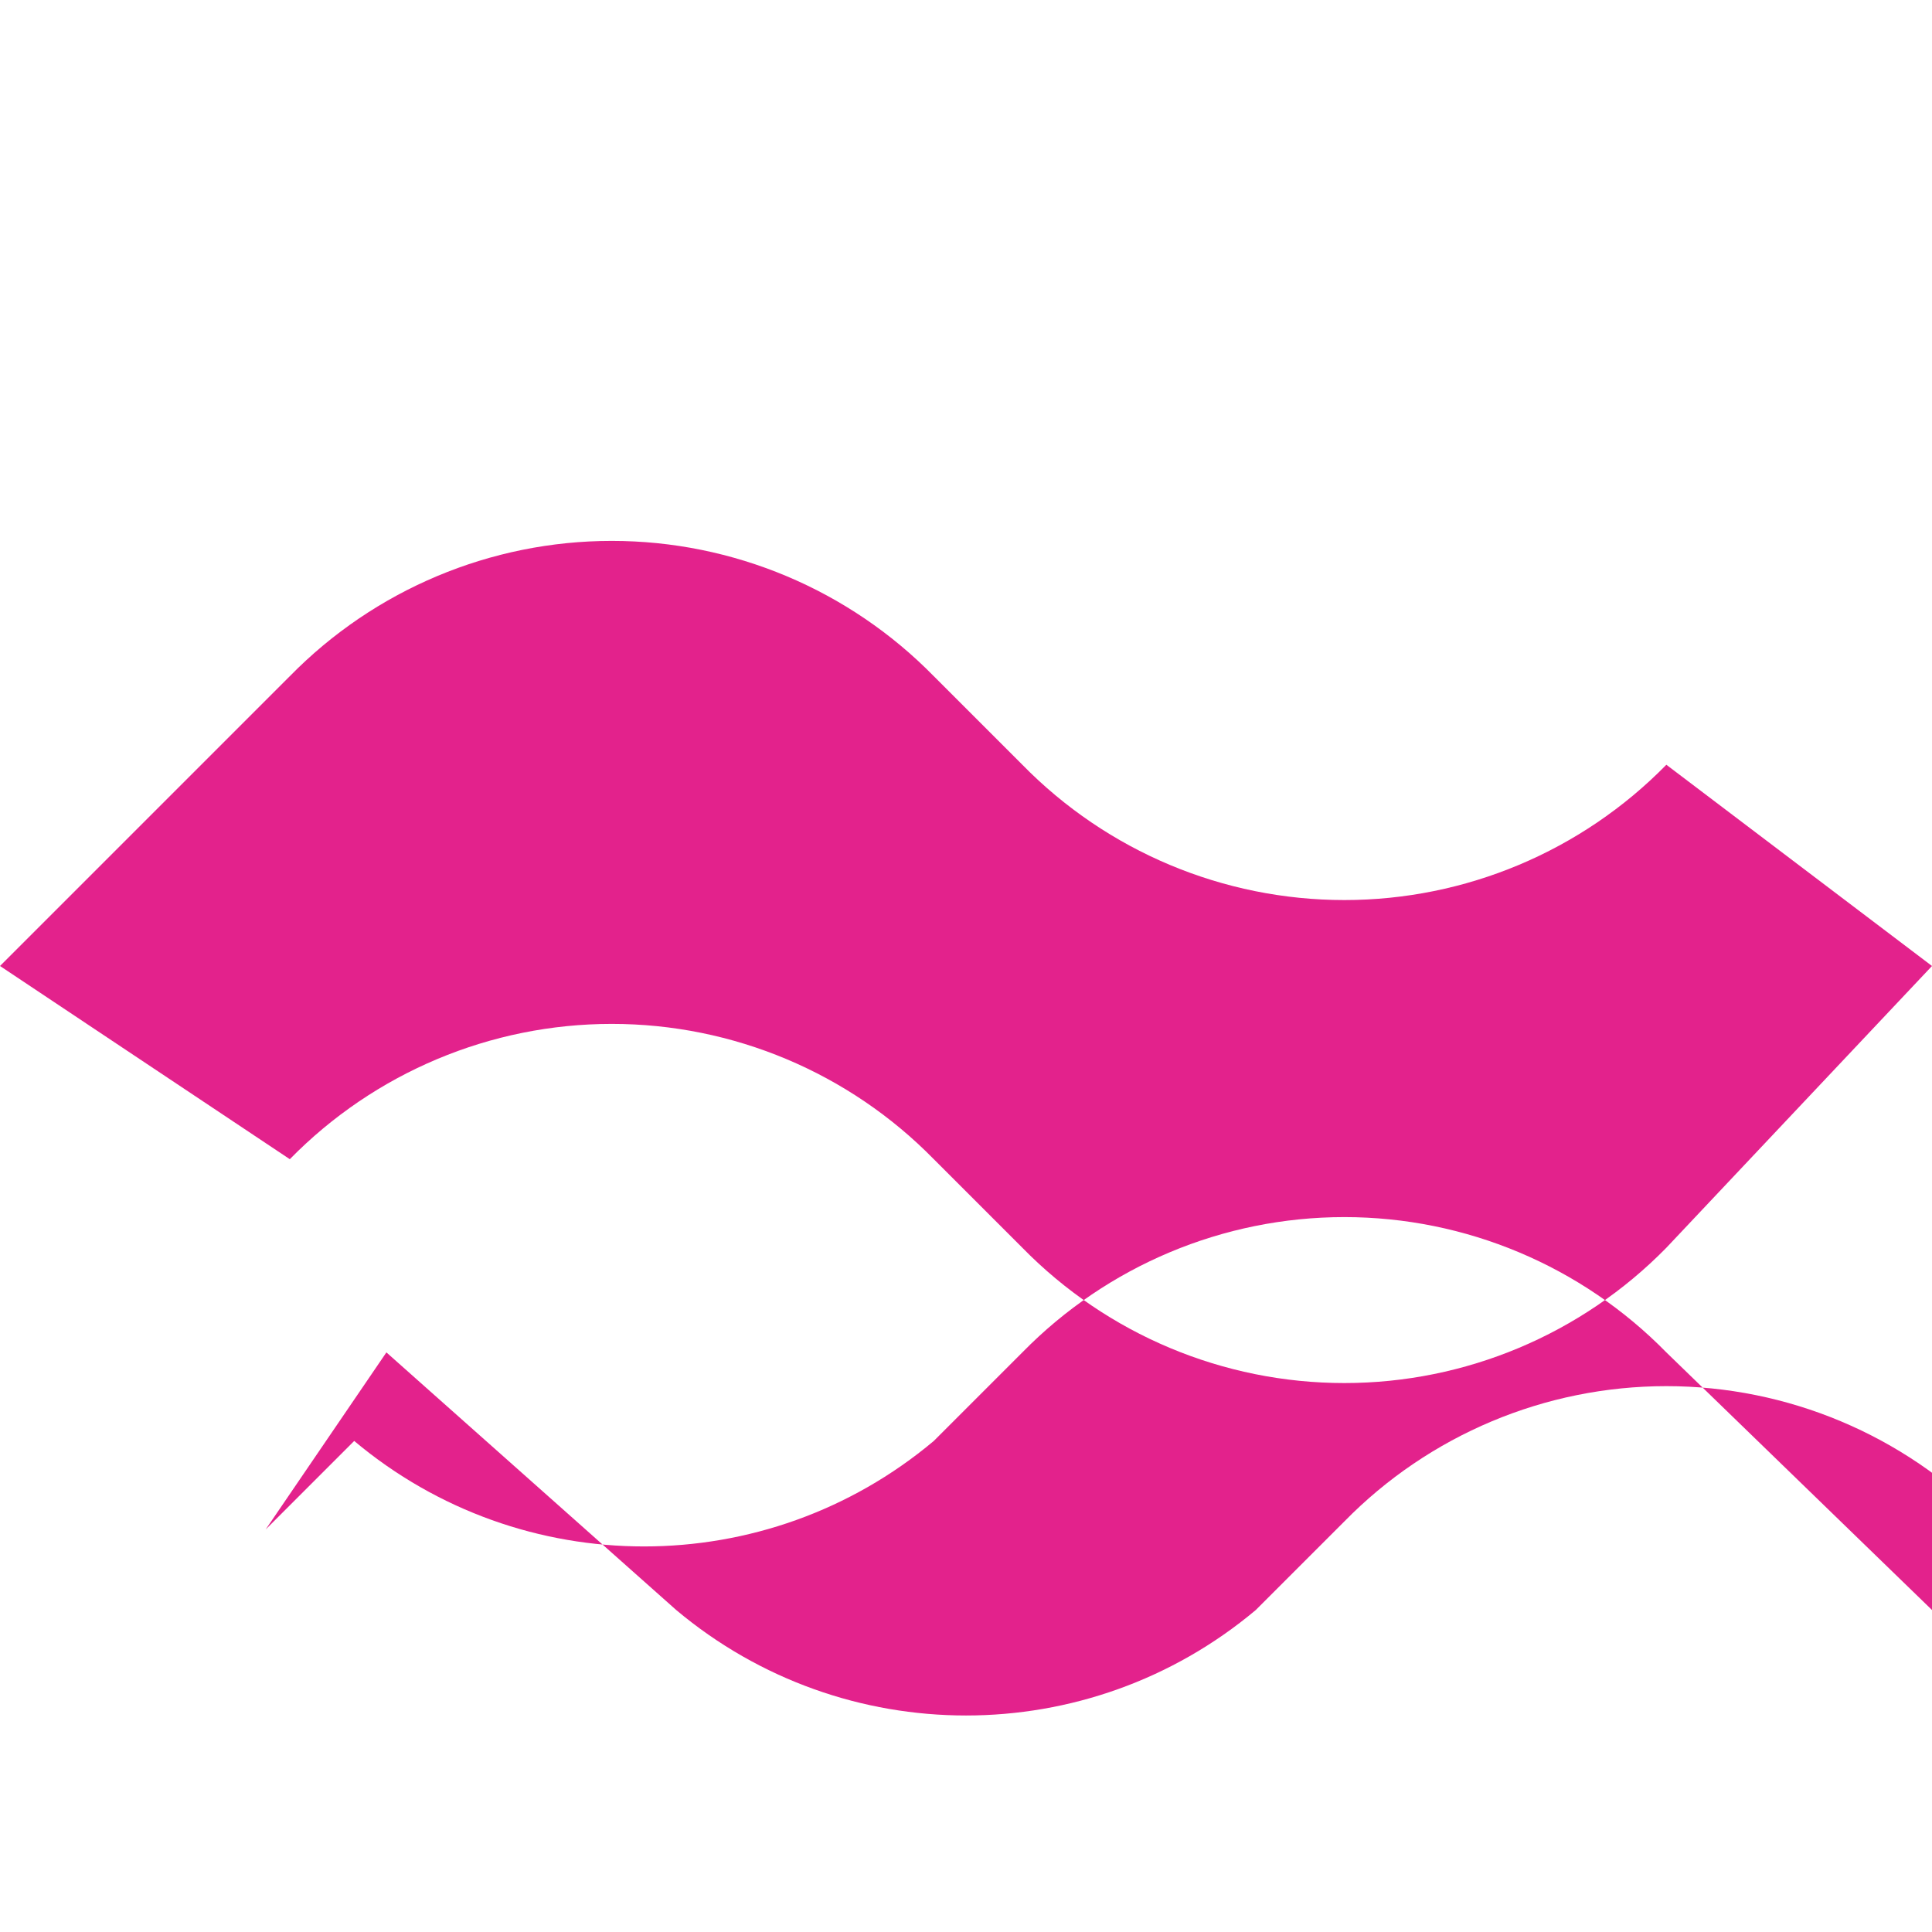
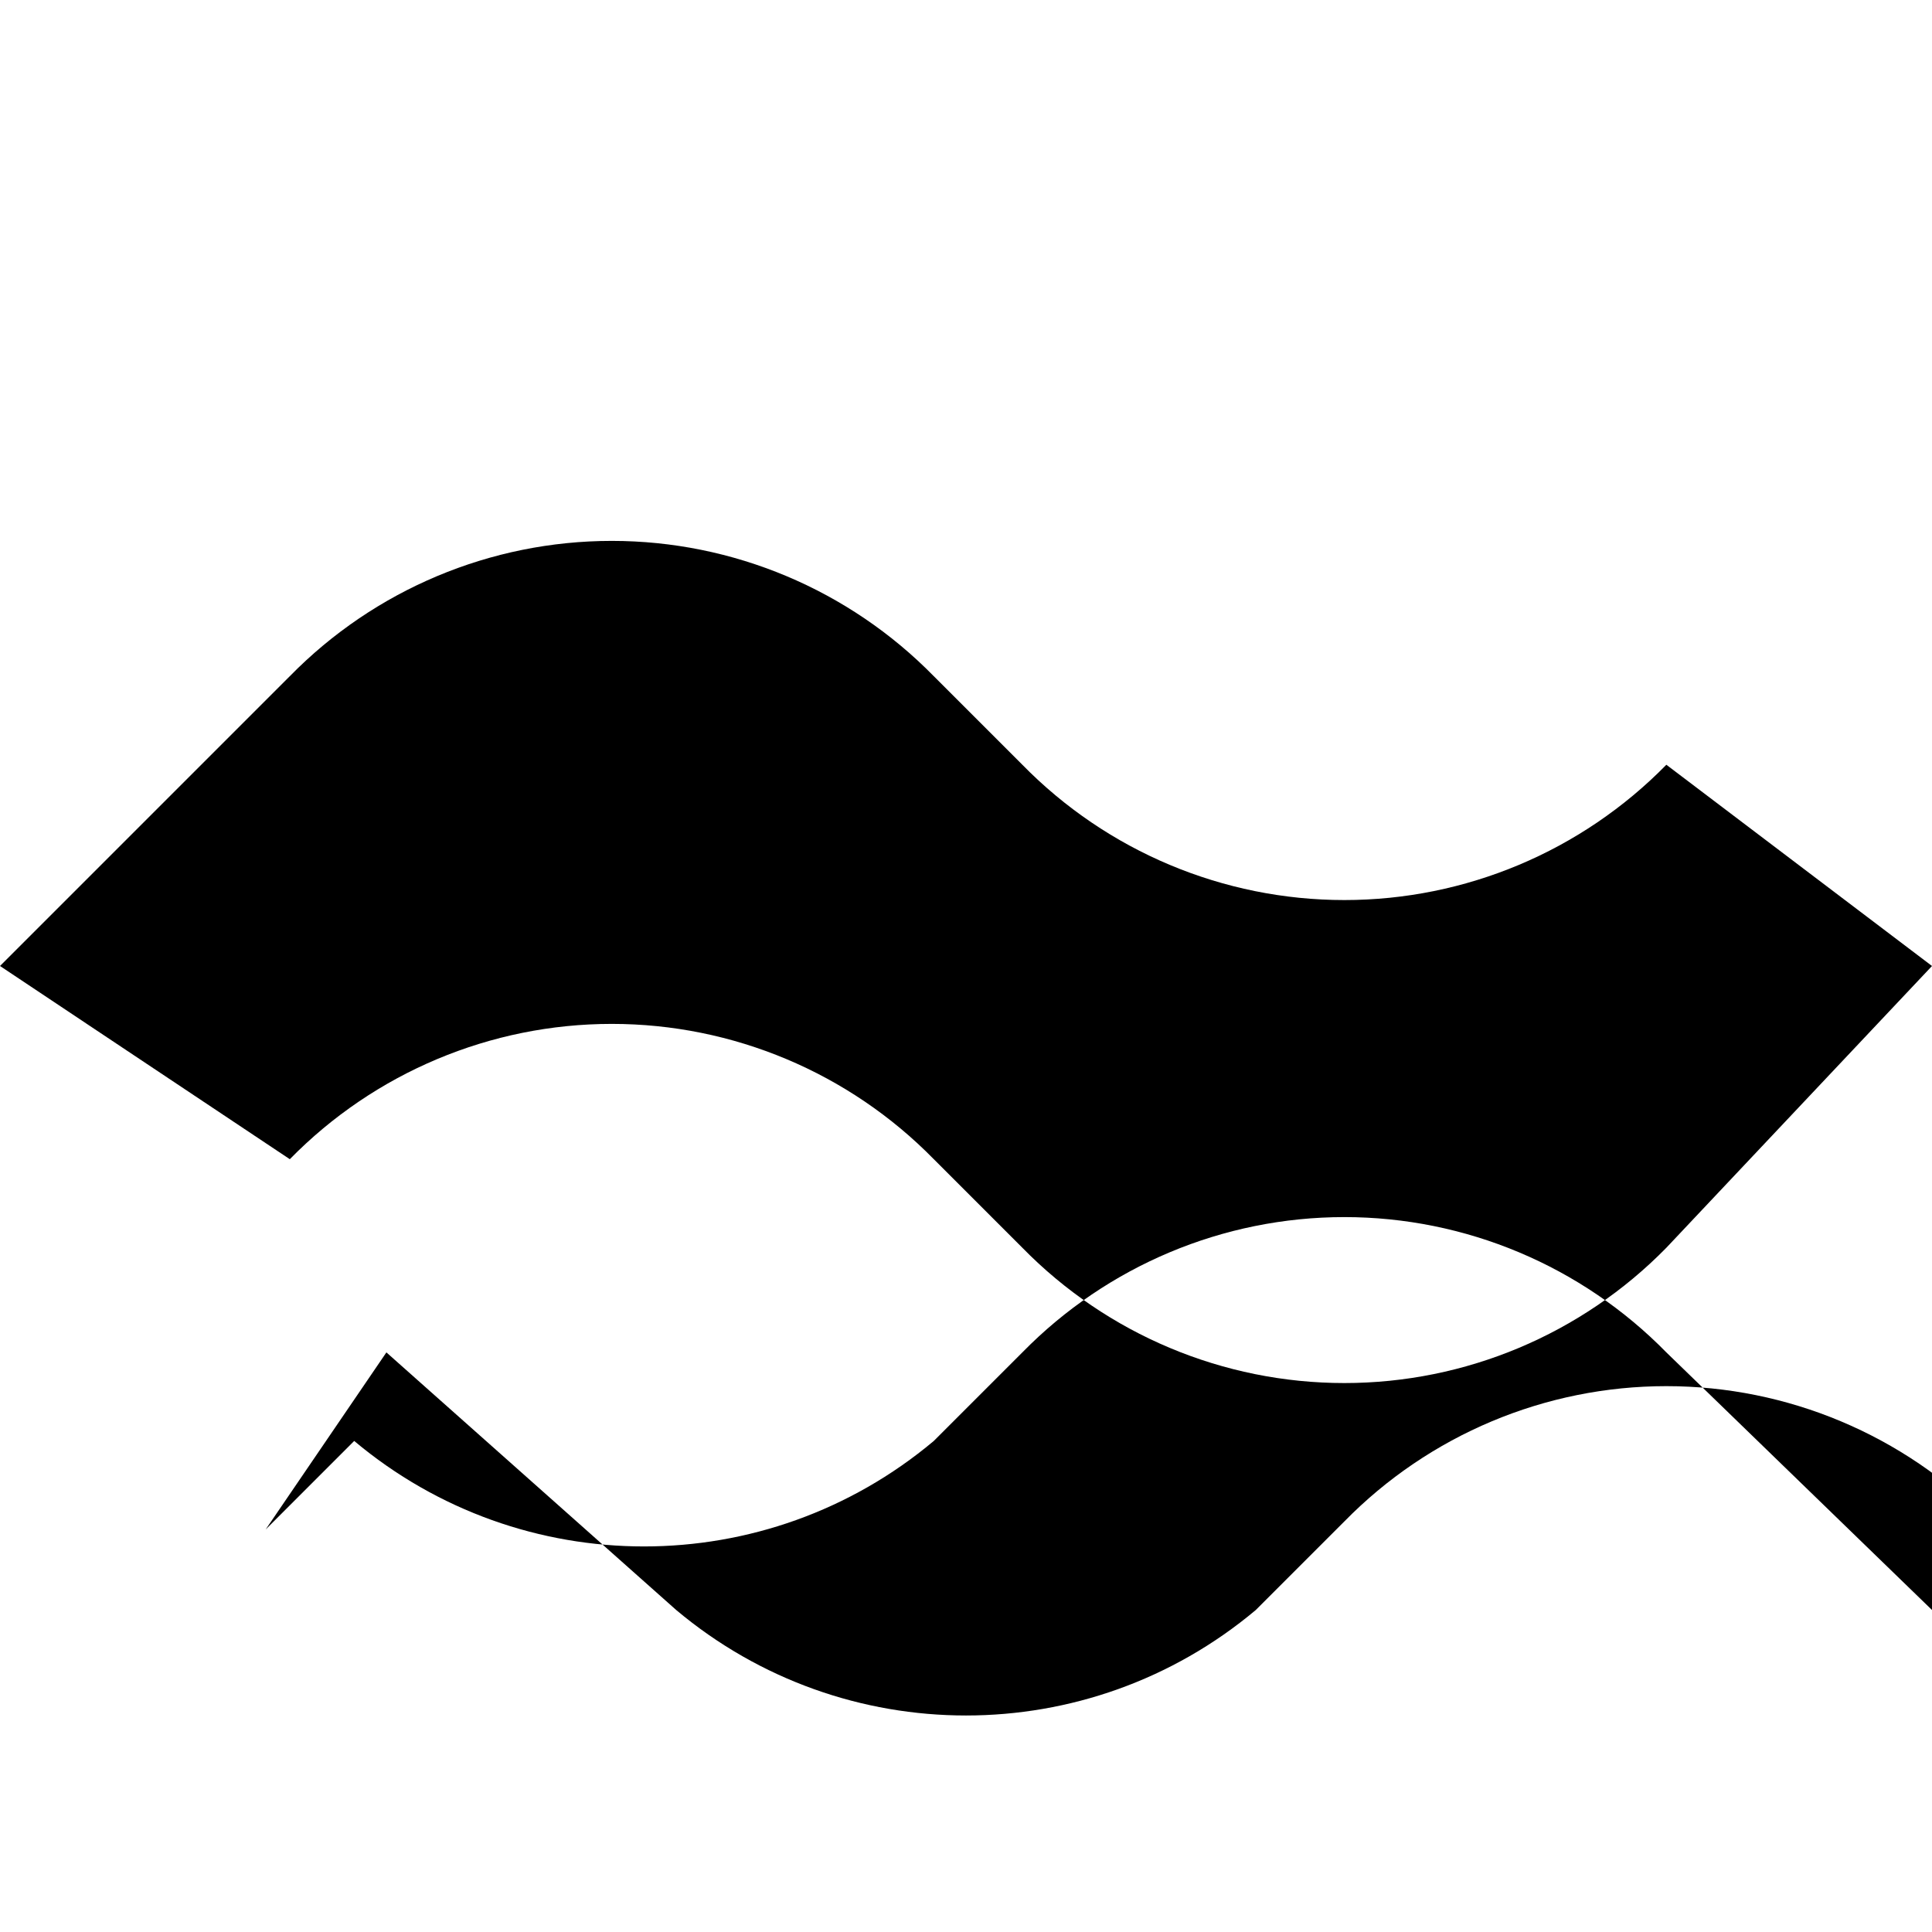
<svg xmlns="http://www.w3.org/2000/svg" viewBox="0 0 24 24" role="img" aria-label="RxJS">
-   <path fill="#e3228c" d="M0 12 3.6 8.4a5.6 5.6 0 0 1 8 0l1.1 1.1a5.6 5.6 0 0 0 8 0L24 12l-3.3 3.5a5.6 5.6 0 0 1-8 0l-1.1-1.1a5.6 5.6 0 0 0-8 0L0 12Zm4.8 4.8L8.4 20a5.6 5.6 0 0 0 7.2 0l1.1-1.1a5.6 5.6 0 0 1 8 0L24 20l-3.3-3.2a5.6 5.6 0 0 0-8 0l-1.1 1.1a5.6 5.6 0 0 1-7.2 0l-1.1 1.1Z" />
+   <path d="M0 12 3.6 8.4a5.6 5.6 0 0 1 8 0l1.1 1.1a5.6 5.6 0 0 0 8 0L24 12l-3.3 3.5a5.6 5.6 0 0 1-8 0l-1.1-1.1a5.6 5.6 0 0 0-8 0L0 12Zm4.8 4.8L8.4 20a5.6 5.6 0 0 0 7.2 0l1.1-1.1a5.6 5.6 0 0 1 8 0L24 20l-3.3-3.2a5.6 5.6 0 0 0-8 0l-1.1 1.1a5.6 5.6 0 0 1-7.2 0l-1.1 1.1Z" />
</svg>
